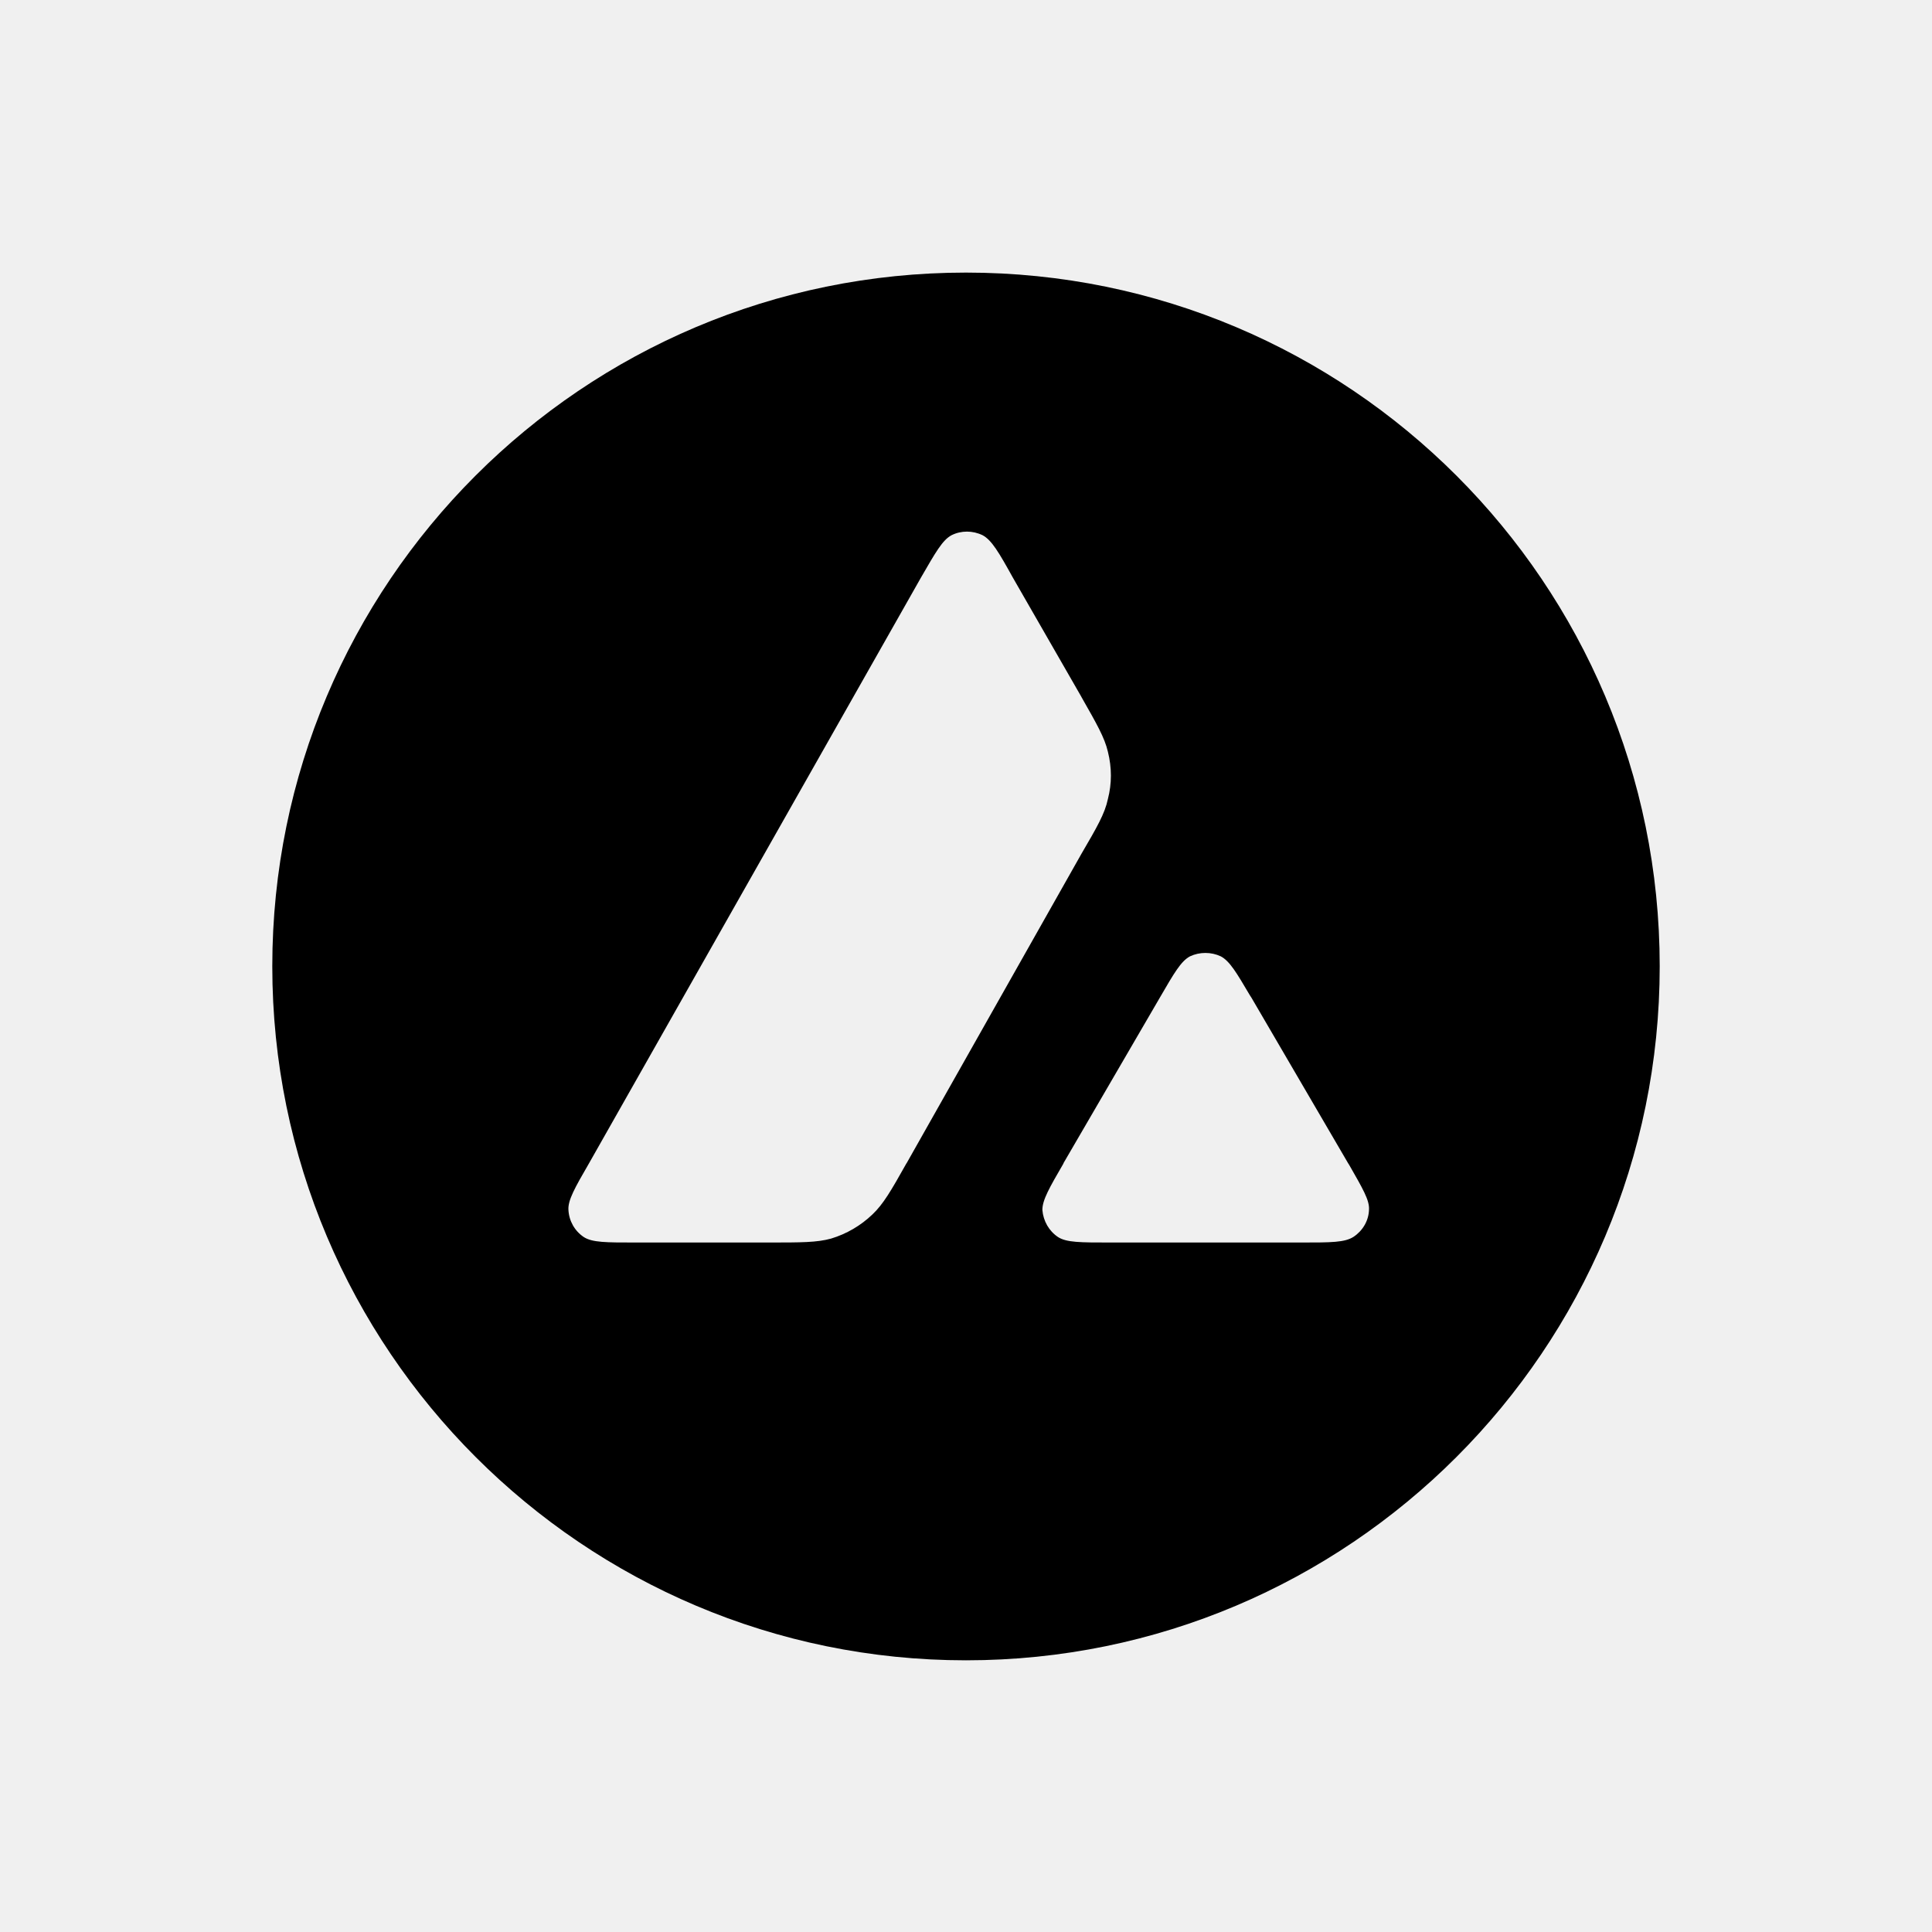
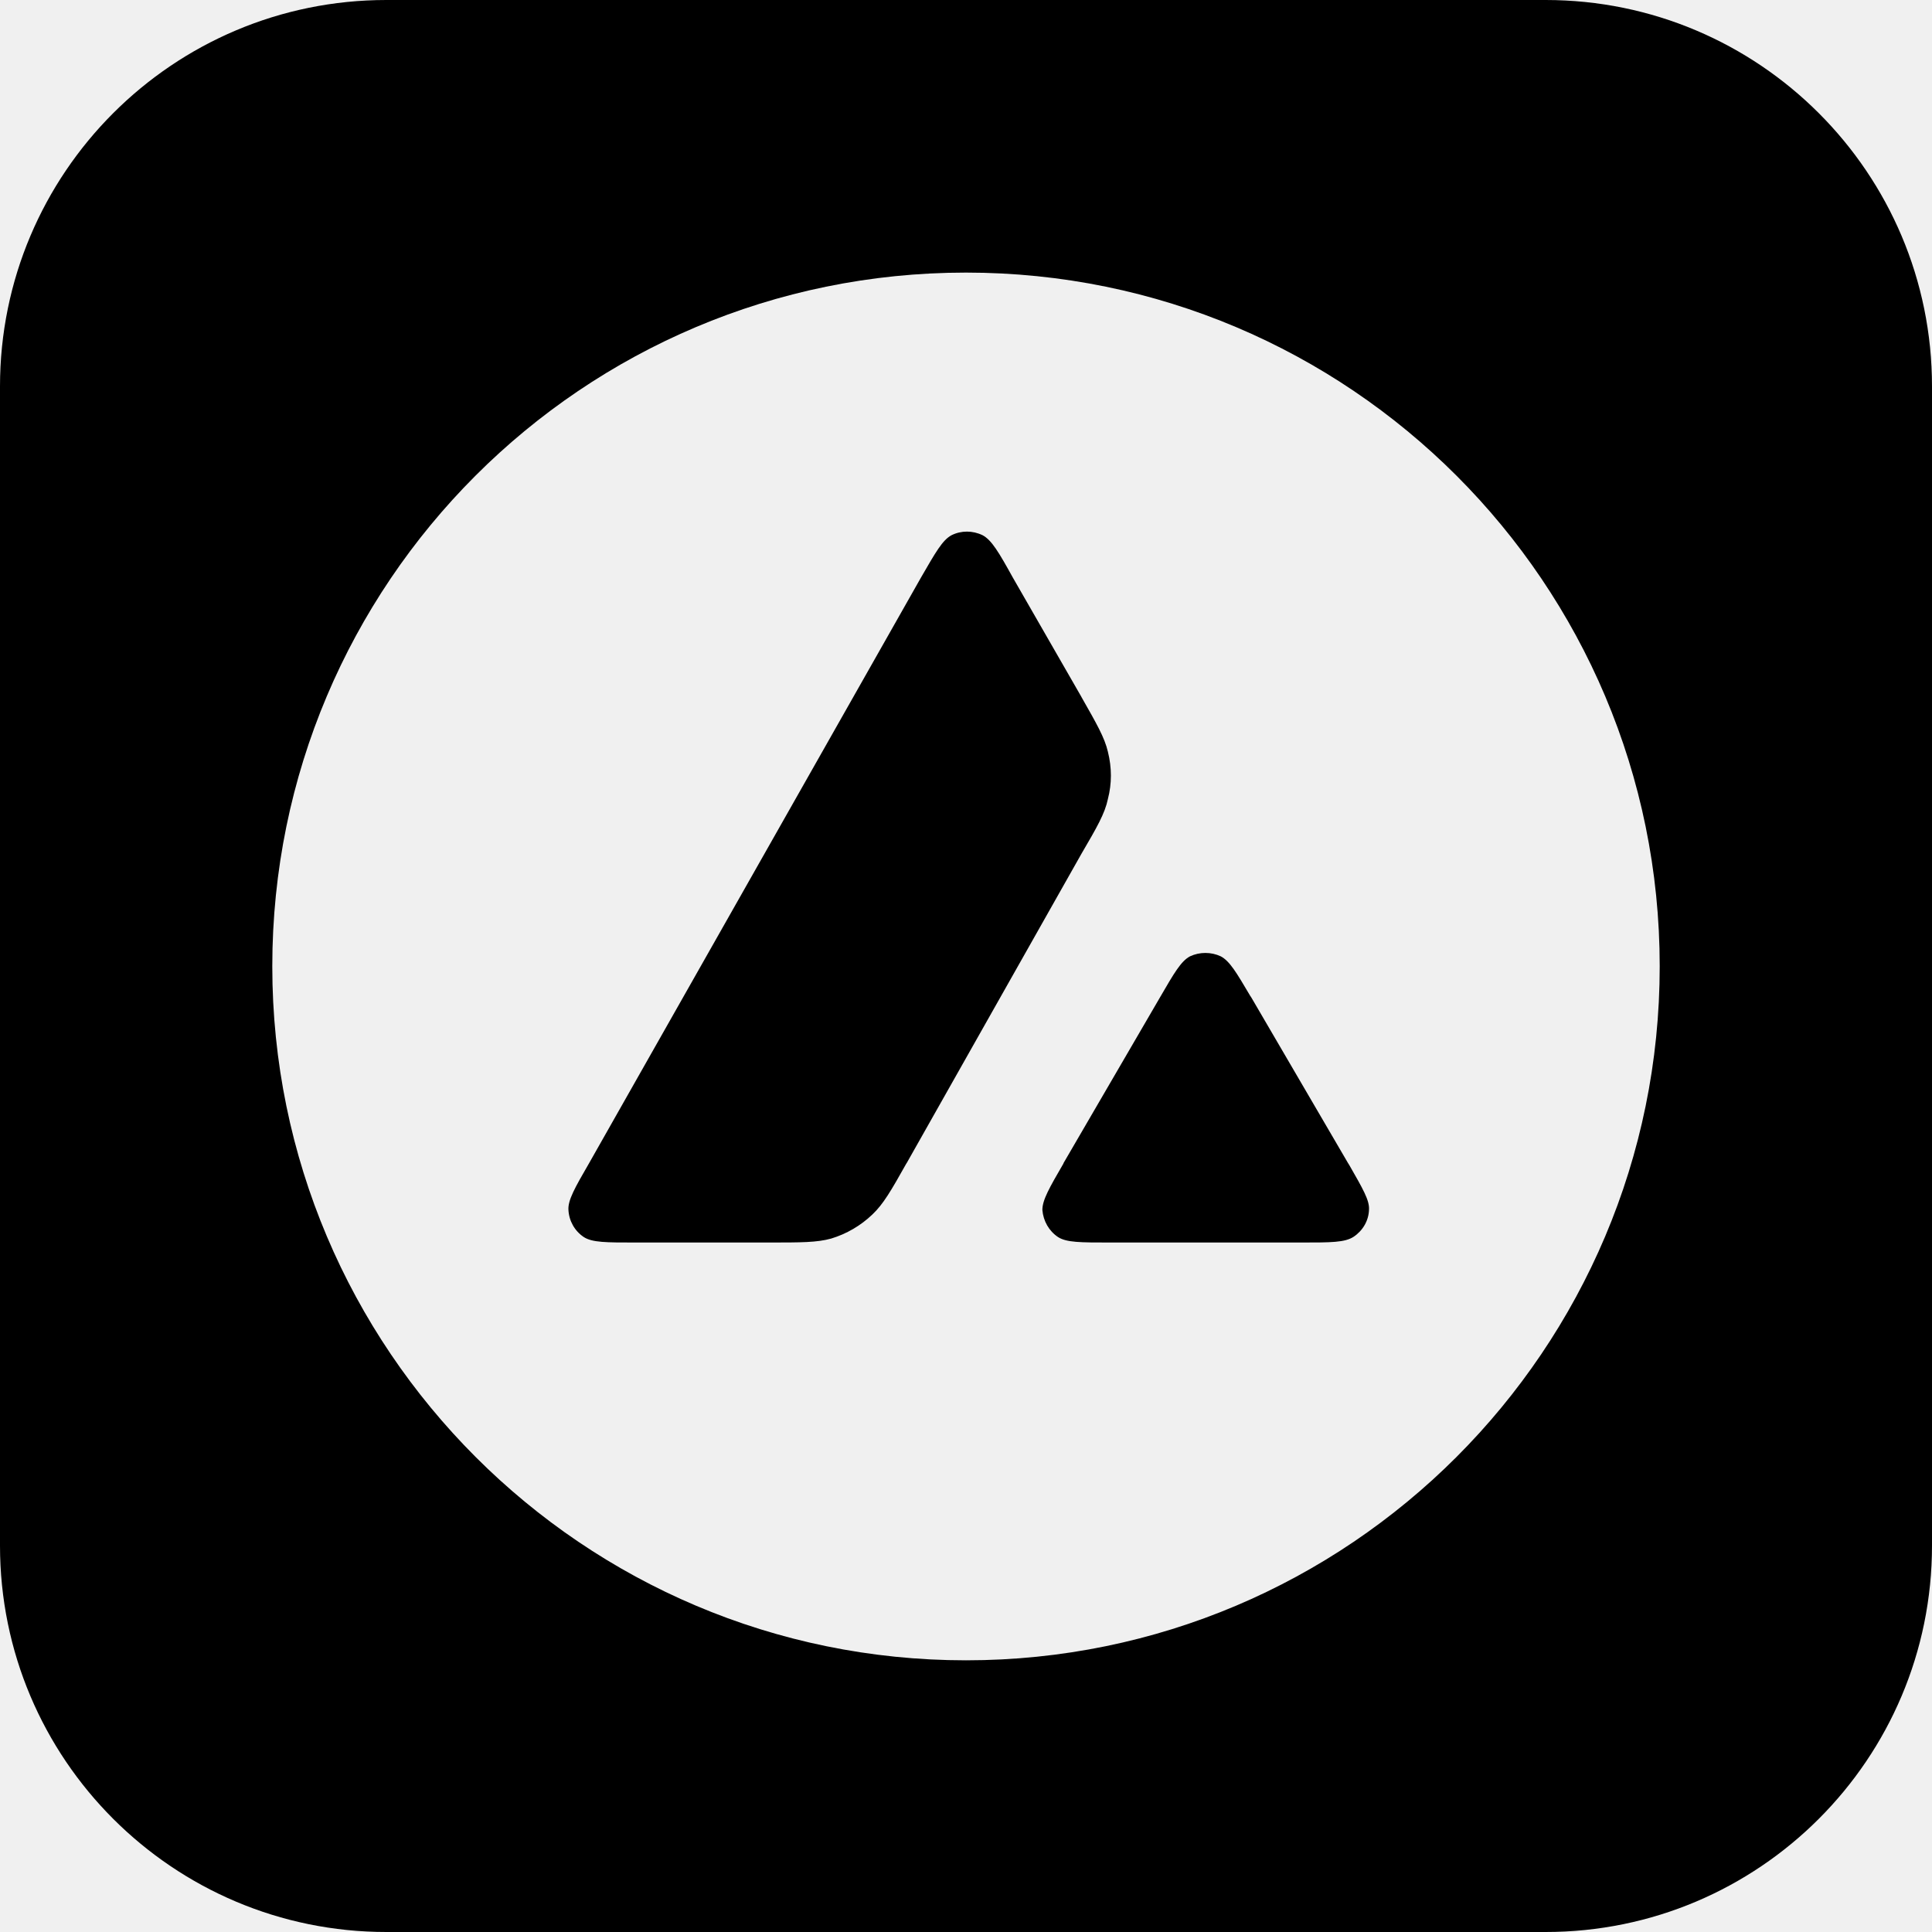
<svg xmlns="http://www.w3.org/2000/svg" fill="currentColor" viewBox="0 0 64 64">
-   <defs>
-     <mask id="avxsm-a">
-       <rect width="100%" height="100%" fill="#000" />
-       <path fill="#fff" fill-rule="evenodd" d="M54.98 32.01C54.98 44.71 44.68 55 32 55S9.02 44.7 9.02 32.01 19.3 9.03 32 9.03s22.98 10.29 22.98 22.98m-29.5 9.15h-4.46c-.93 0-1.4 0-1.68-.18-.3-.2-.49-.53-.51-.9-.02-.32.21-.73.68-1.54l11-19.41c.48-.83.71-1.24 1.01-1.4.32-.16.7-.16 1.03 0 .3.16.54.57 1 1.4l2.27 3.95.01.02c.5.88.76 1.33.87 1.8q.2.8 0 1.57c-.1.48-.36.93-.88 1.82l-5.78 10.23-.02.03c-.5.89-.76 1.34-1.12 1.68a3.4 3.4 0 0 1-1.37.8c-.47.13-1 .13-2.05.13m11.27 0h6.39c.94 0 1.41 0 1.7-.19.3-.2.5-.53.51-.9.02-.31-.21-.7-.65-1.47l-.05-.08-3.2-5.48-.04-.06c-.45-.76-.67-1.14-.97-1.3-.32-.15-.7-.15-1.02 0-.3.16-.53.56-1 1.37l-3.19 5.48v.01c-.47.81-.7 1.21-.7 1.54.03.37.22.7.52.9.28.18.75.18 1.7.18" />
-     </mask>
-   </defs>
-   <rect width="64" height="64" mask="url(#avxsm-a)" rx="12.8" />
+   <path fill-rule="evenodd" d="M12.8 0h38.4A12.8 12.8 0 0 1 64 12.8v38.4A12.8 12.8 0 0 1 51.2 64H12.8A12.8 12.8 0 0 1 0 51.2V12.8A12.8 12.8 0 0 1 12.8 0m42.18 32.01C54.98 44.71 44.68 55 32 55S9.02 44.7 9.02 32.01 19.3 9.03 32 9.03s22.98 10.29 22.98 22.98m-29.5 9.15h-4.46c-.93 0-1.4 0-1.68-.18-.3-.2-.49-.53-.51-.9-.02-.32.21-.73.68-1.54l11-19.41c.48-.83.71-1.24 1.01-1.4.32-.16.7-.16 1.03 0 .3.16.54.57 1 1.4l2.27 3.95.01.02c.5.88.76 1.33.87 1.8q.2.8 0 1.57c-.1.48-.36.93-.88 1.82l-5.78 10.23-.02.03c-.5.89-.76 1.34-1.12 1.68a3.4 3.4 0 0 1-1.37.8c-.47.13-1 .13-2.05.13m11.27 0h6.39c.94 0 1.41 0 1.7-.19.3-.2.5-.53.51-.9.02-.31-.21-.7-.65-1.47l-.05-.08-3.2-5.48-.04-.06c-.45-.76-.67-1.14-.97-1.3-.32-.15-.7-.15-1.02 0-.3.16-.53.56-1 1.37l-3.19 5.48v.01c-.47.81-.7 1.21-.7 1.54.03.37.22.7.52.9.28.18.75.18 1.7.18" />
</svg>
